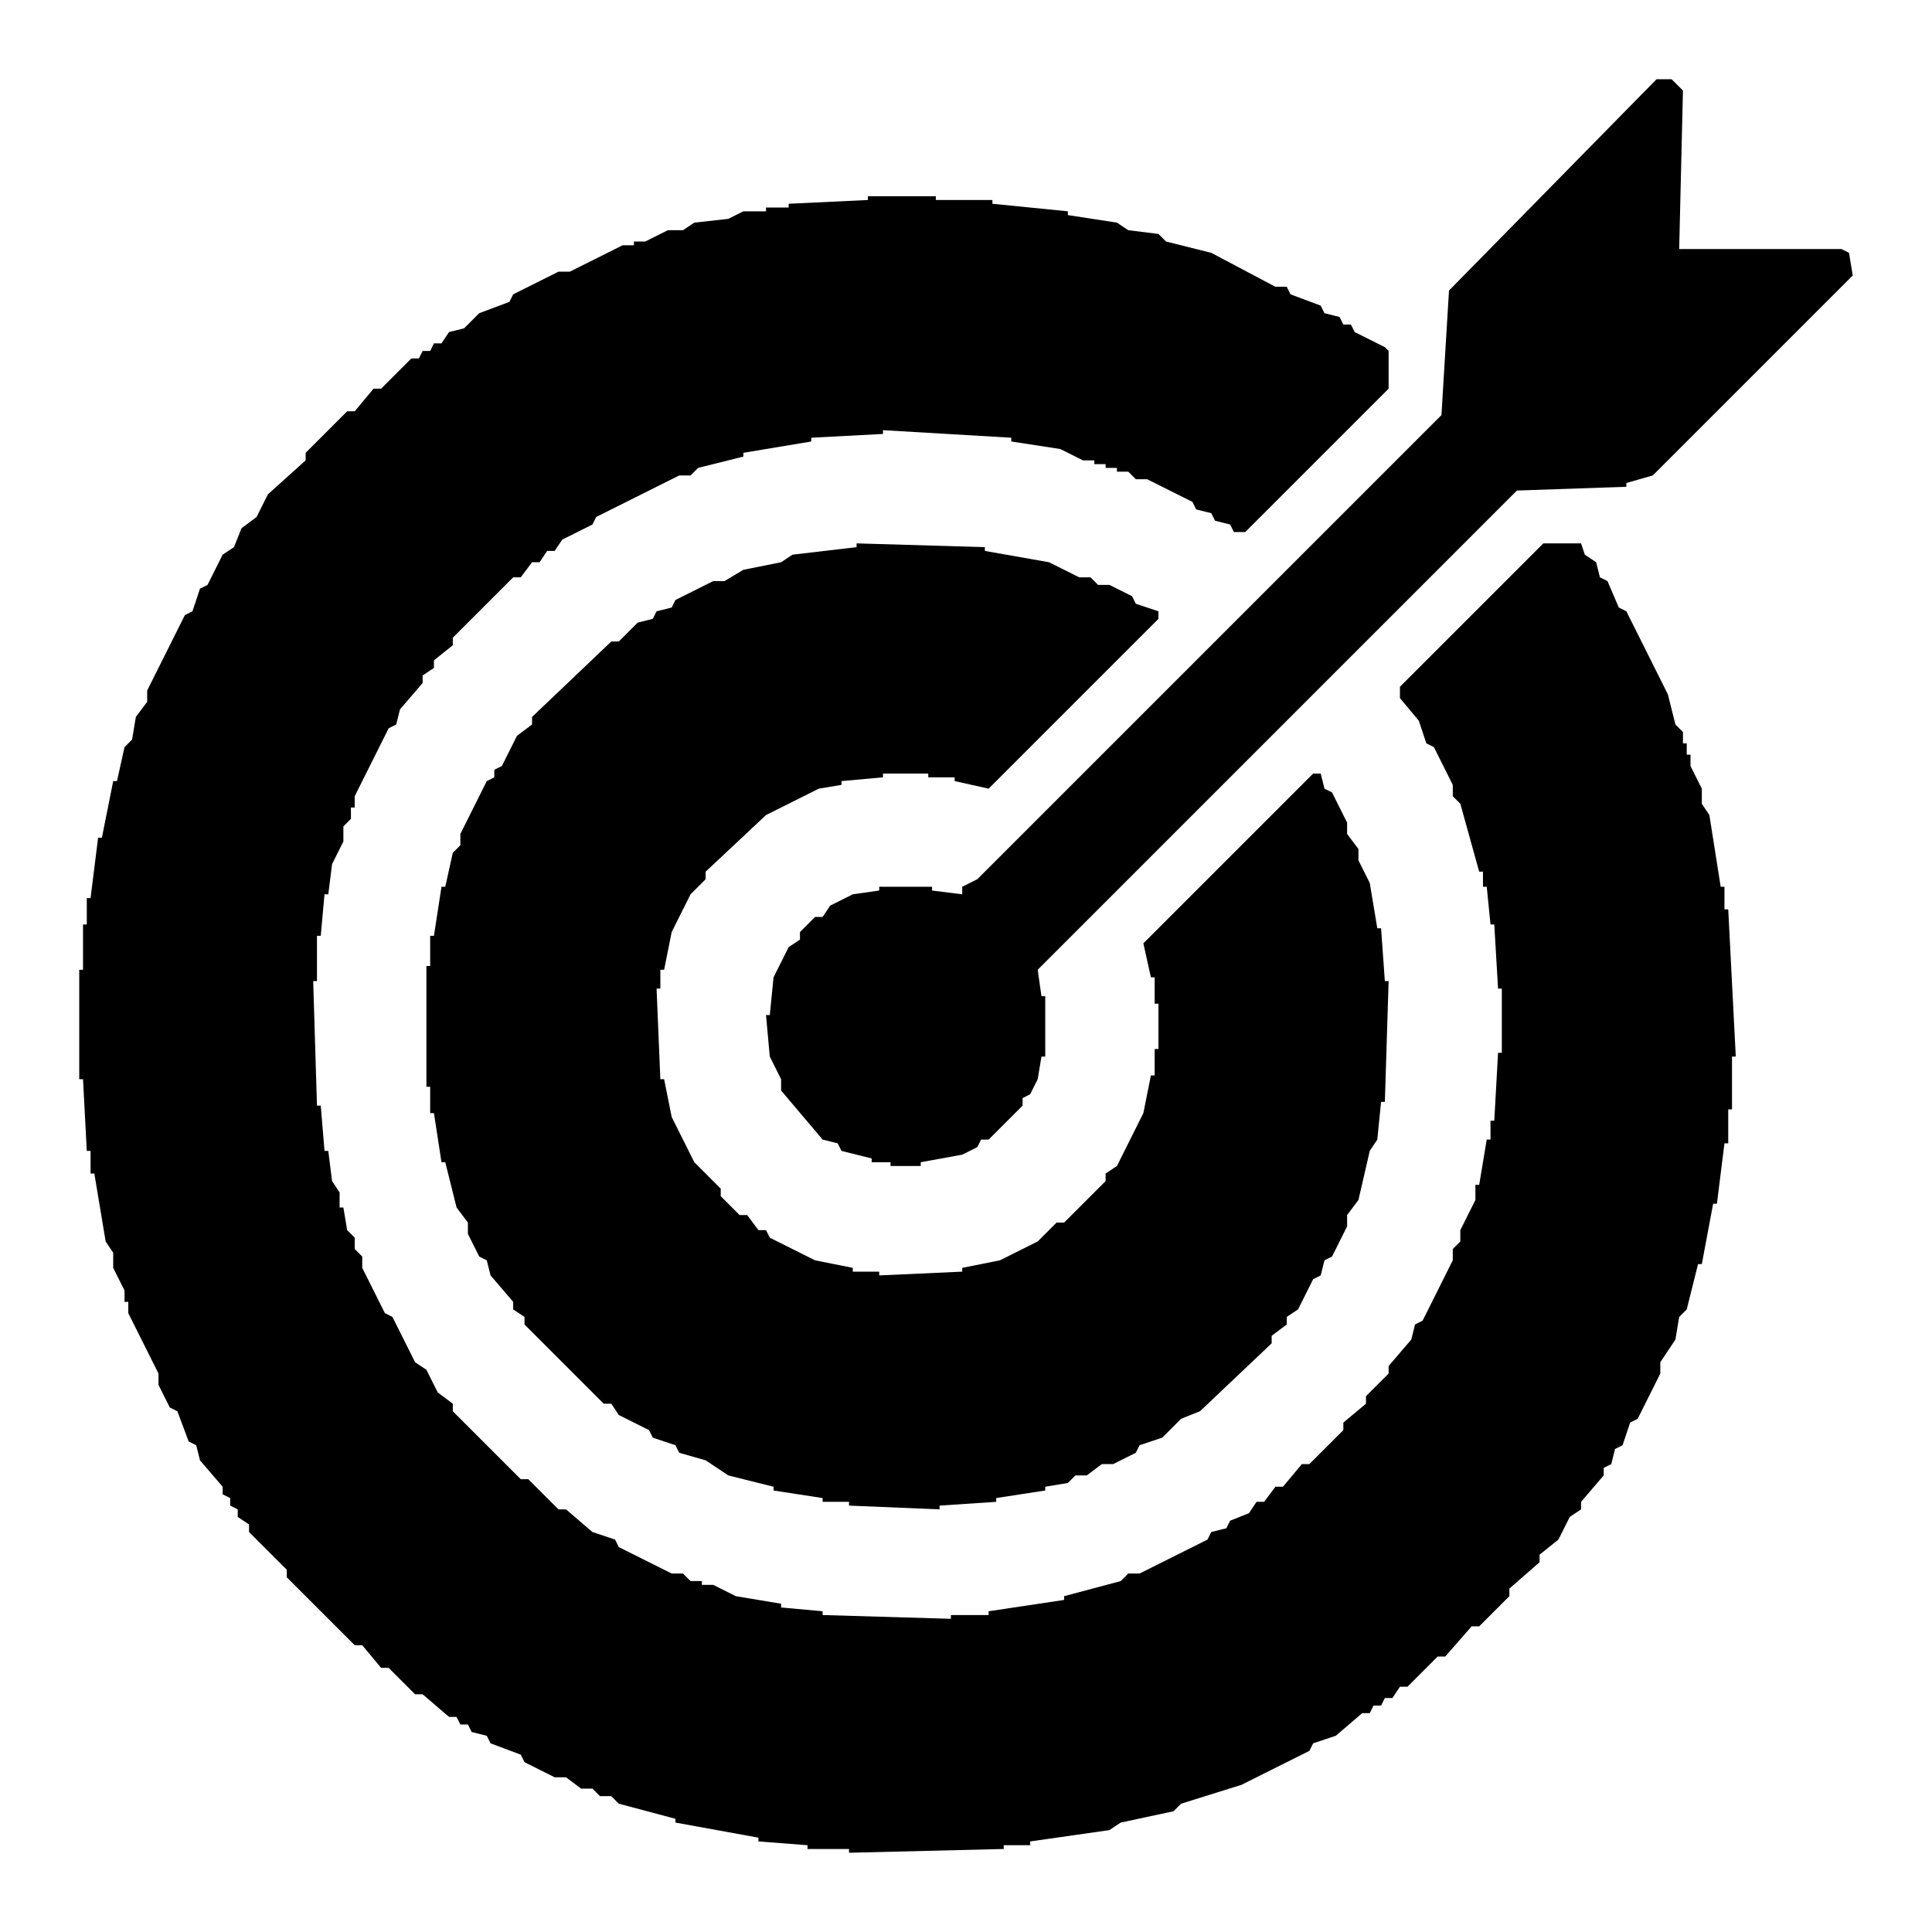
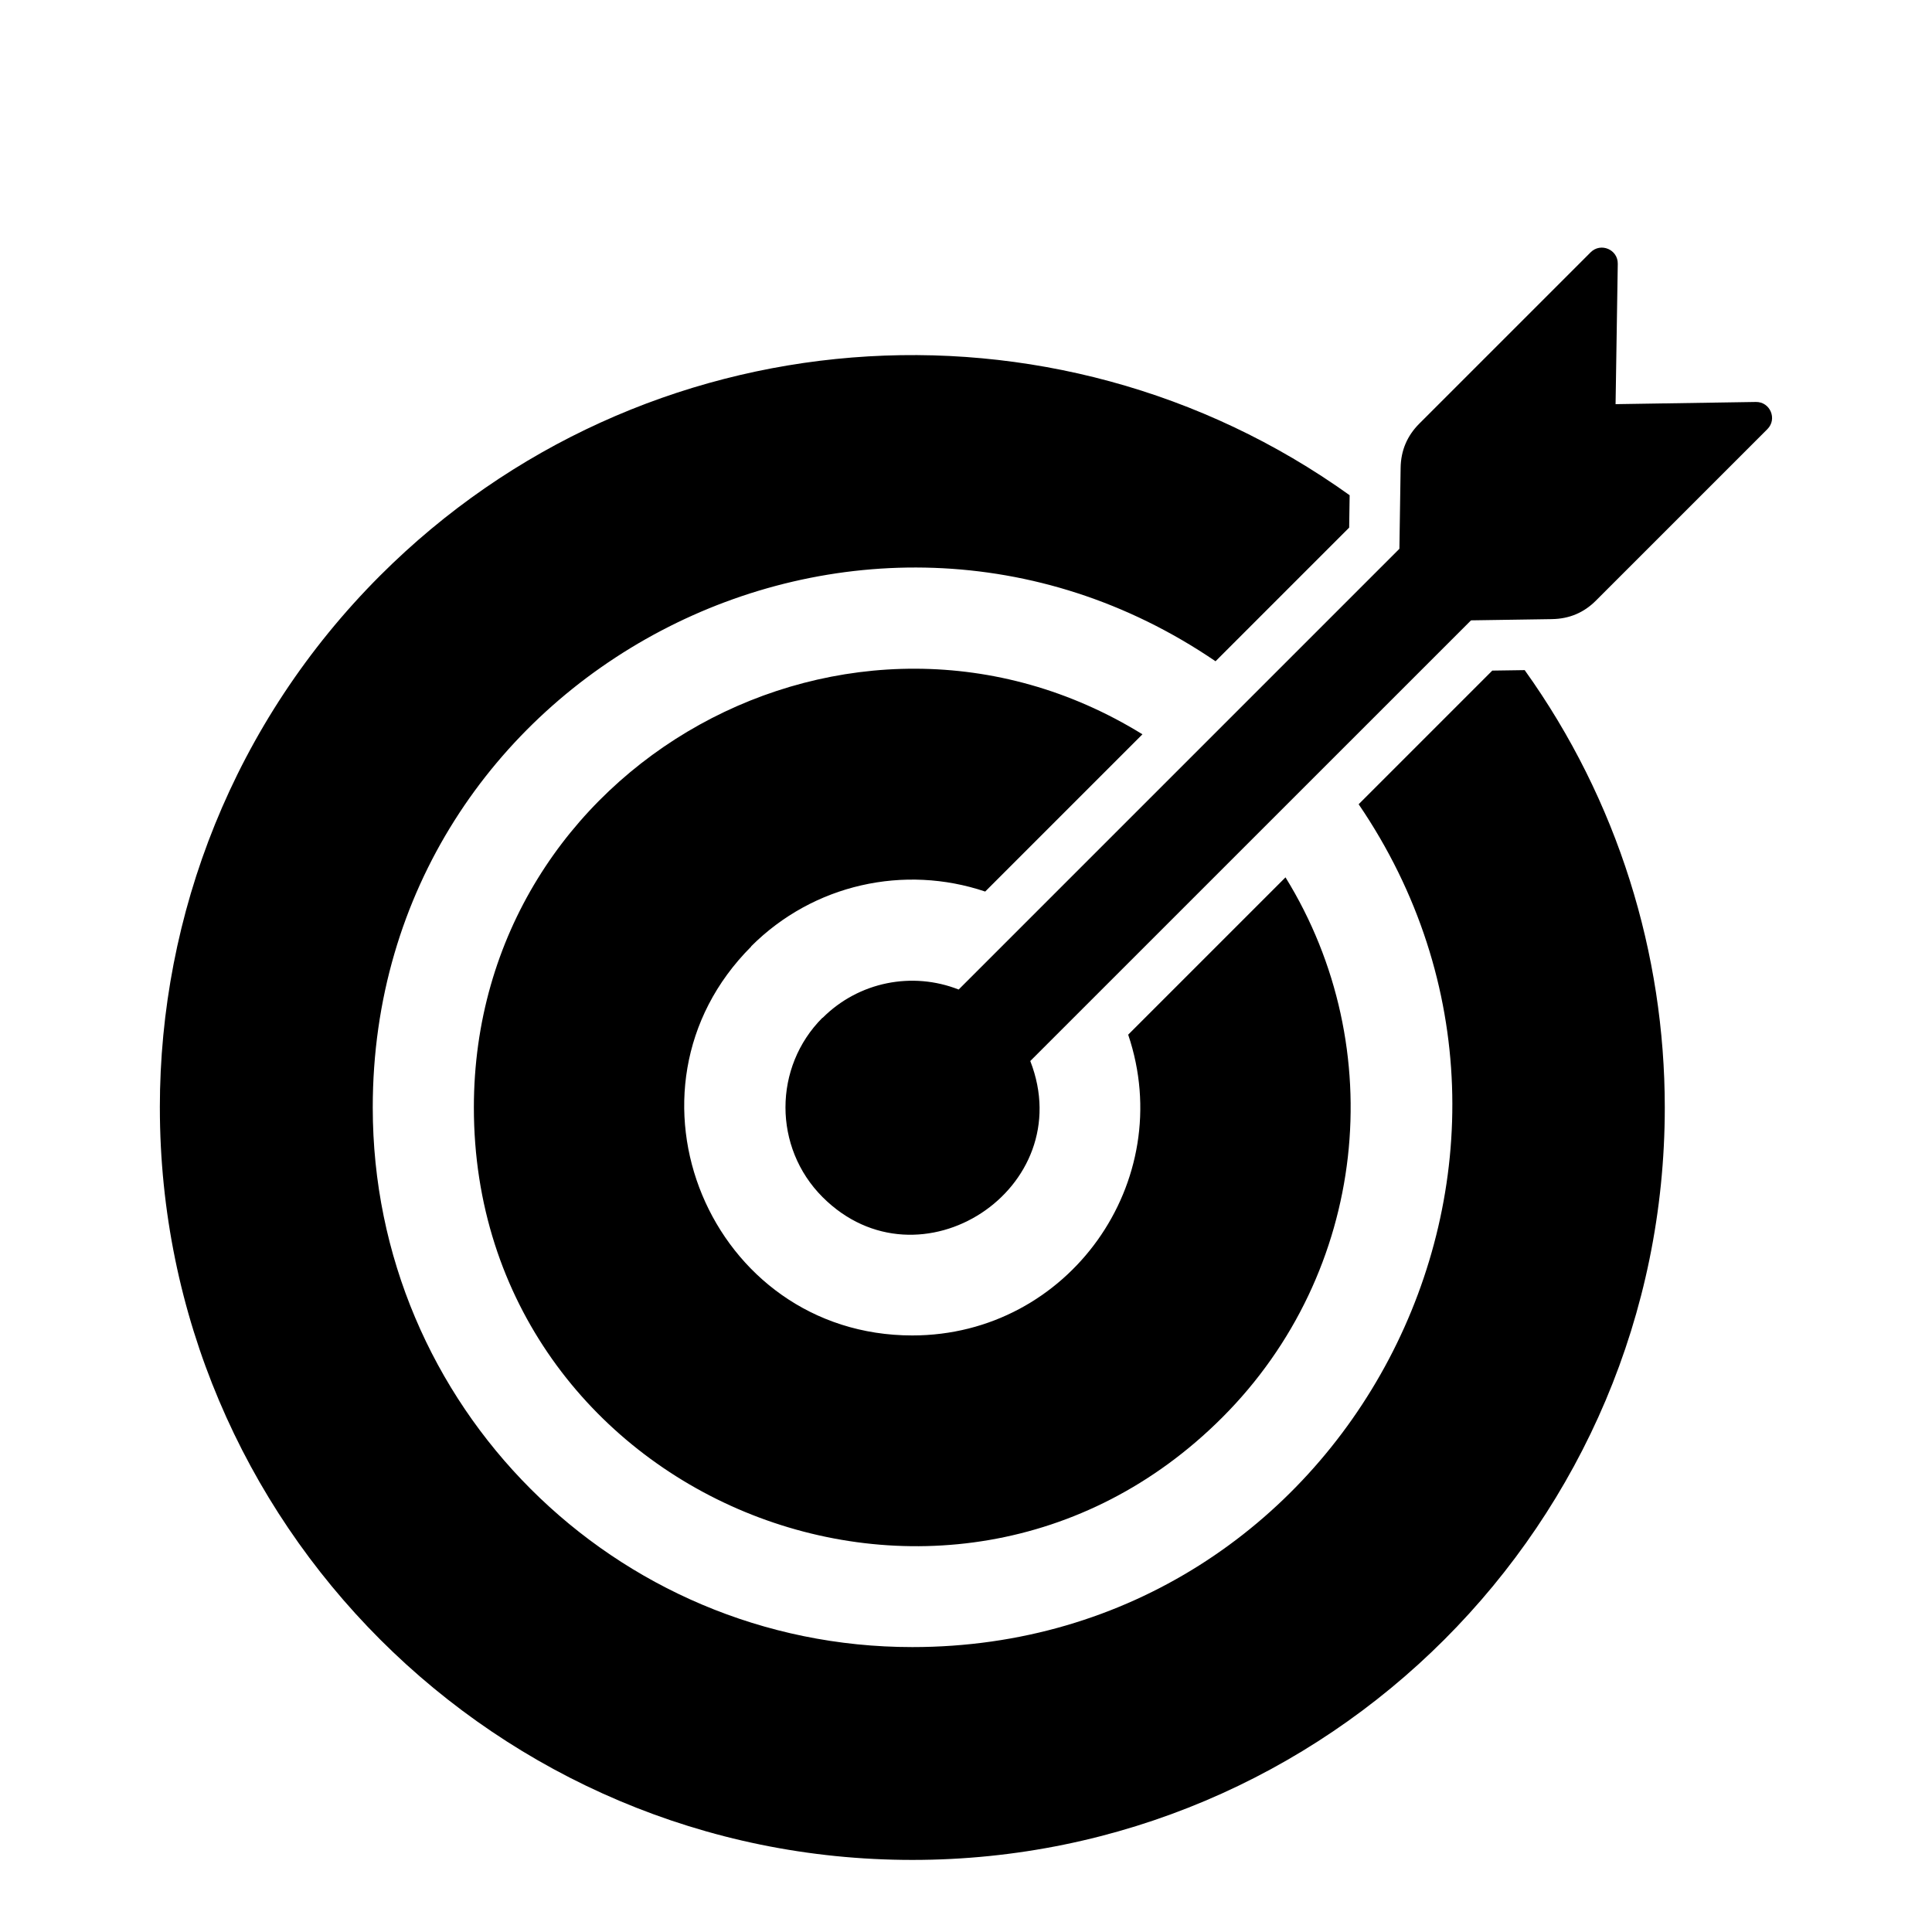
- <svg xmlns="http://www.w3.org/2000/svg" viewBox="0 0 512 512" role="img" aria-labelledby="title desc">
-   <path fill="#000" fill-rule="evenodd" d="M21 257L22 257L22 245L23 245L23 238L24 238L26 222L27 222L30 207L31 207L33 198L35 196L36 190L39 186L39 183L49 163L51 162L53 156L55 155L59 147L62 145L64 140L68 137L71 131L81 122L81 120L92 109L94 109L99 103L101 103L109 95L111 95L112 93L114 93L115 91L117 91L119 88L123 87L127 83L135 80L136 78L148 72L151 72L165 65L168 65L168 64L171 64L177 61L181 61L184 59L193 58L197 56L203 56L203 55L209 55L209 54L230 53L230 52L248 52L248 53L263 53L263 54L283 56L283 57L296 59L299 61L307 62L309 64L321 67L338 76L341 76L342 78L350 81L351 83L355 84L356 86L358 86L359 88L367 92L368 93L368 103L330 141L327 141L326 139L322 138L321 136L317 135L316 133L304 127L301 127L299 125L296 125L296 124L293 124L293 123L290 123L290 122L287 122L281 119L268 117L268 116L234 114L234 115L215 116L215 117L197 120L197 121L185 124L183 126L180 126L158 137L157 139L149 143L147 146L145 146L143 149L141 149L138 153L136 153L120 169L120 171L115 175L115 177L112 179L112 181L106 188L105 192L103 193L94 211L94 214L93 214L93 217L91 219L91 223L88 229L87 237L86 237L85 248L84 248L84 260L83 260L84 293L85 293L86 305L87 305L88 313L90 316L90 320L91 320L92 326L94 328L94 331L96 333L96 336L102 348L104 349L110 361L113 363L116 369L120 372L120 374L138 392L140 392L148 400L150 400L157 406L163 408L164 410L178 417L181 417L183 419L186 419L186 420L189 420L195 423L207 425L207 426L218 427L218 428L252 429L252 428L262 428L262 427L282 424L282 423L297 419L299 417L302 417L320 408L321 406L325 405L326 403L331 401L333 398L335 398L338 394L340 394L345 388L347 388L356 379L356 377L362 372L362 370L368 364L368 362L374 355L375 351L377 350L385 334L385 331L387 329L387 326L391 318L391 314L392 314L394 302L395 302L395 297L396 297L397 279L398 279L398 262L397 262L396 245L395 245L394 235L393 235L393 231L392 231L387 213L385 211L385 208L380 198L378 197L376 191L371 185L371 182L409 144L419 144L420 147L423 149L424 153L426 154L429 161L431 162L442 184L444 192L446 194L446 197L447 197L447 200L448 200L448 203L451 209L451 213L453 216L456 235L457 235L457 241L458 241L460 280L459 280L459 294L458 294L458 303L457 303L455 319L454 319L451 335L450 335L447 347L445 349L444 355L440 361L440 364L434 376L432 377L430 383L428 384L427 388L425 389L425 391L419 398L419 400L416 402L413 408L408 412L408 414L400 421L400 423L392 431L390 431L383 439L381 439L373 447L371 447L369 450L367 450L366 452L364 452L363 454L361 454L354 460L348 462L347 464L329 473L313 478L311 480L297 483L294 485L273 488L273 489L266 489L266 490L225 491L225 490L214 490L214 489L201 488L201 487L179 483L179 482L164 478L162 476L159 476L157 474L154 474L150 471L147 471L139 467L138 465L130 462L129 460L125 459L124 457L122 457L121 455L119 455L112 449L110 449L103 442L101 442L96 436L94 436L76 418L76 416L66 406L66 404L63 402L63 400L61 399L61 397L59 396L59 394L53 387L52 383L50 382L47 374L45 373L42 367L42 364L34 348L34 345L33 345L33 342L30 336L30 332L28 329L25 311L24 311L24 305L23 305L22 286L21 286ZM113 256L114 256L114 248L115 248L117 235L118 235L120 226L122 224L122 221L129 207L131 206L131 204L133 203L137 195L141 192L141 190L162 170L164 170L169 165L173 164L174 162L178 161L179 159L189 154L192 154L197 151L207 149L210 147L227 145L227 144L261 145L261 146L278 149L286 153L289 153L291 155L294 155L300 158L301 160L307 162L307 164L262 209L253 207L253 206L246 206L246 205L234 205L234 206L223 207L223 208L217 209L203 216L187 231L187 233L183 237L178 247L176 257L175 257L175 262L174 262L175 286L176 286L178 296L184 308L191 315L191 317L196 322L198 322L201 326L203 326L204 328L216 334L226 336L226 337L233 337L233 338L255 337L255 336L265 334L275 329L280 324L282 324L293 313L293 311L296 309L303 295L305 285L306 285L306 278L307 278L307 266L306 266L306 259L305 259L303 250L348 205L350 205L351 209L353 210L357 218L357 221L360 225L360 228L363 234L365 246L366 246L367 260L368 260L367 292L366 292L365 302L363 305L360 318L357 322L357 325L353 333L351 334L350 338L348 339L344 347L341 349L341 351L337 354L337 356L318 374L313 376L308 381L302 383L301 385L295 388L292 388L288 391L285 391L283 393L277 394L277 395L264 397L264 398L249 399L249 400L225 399L225 398L218 398L218 397L205 395L205 394L193 391L187 387L180 385L179 383L173 381L172 379L164 375L162 372L160 372L139 351L139 349L136 347L136 345L130 338L129 334L127 333L124 327L124 324L121 320L118 308L117 308L115 295L114 295L114 288L113 288ZM203 269L204 269L205 259L209 251L212 249L212 247L216 243L218 243L220 240L226 237L233 236L233 235L247 235L247 236L255 237L255 235L259 233L382 110L384 77L439 21L443 21L446 24L445 66L488 66L490 67L491 73L438 126L431 128L431 129L402 130L275 257L276 264L277 264L277 280L276 280L275 286L273 290L271 291L271 293L262 302L260 302L259 304L255 306L244 308L244 309L236 309L236 308L231 308L231 307L223 305L222 303L218 302L207 289L207 286L204 280Z" />
+ <svg xmlns="http://www.w3.org/2000/svg" version="1.1" viewBox="-5.0 -10.0 110.0 110.0">
+   <path d="m21.98 53.059c0 22.18 26.934 33.324 42.609 17.648 8.266-8.266 9.605-21.035 3.602-30.754l-8.957 8.957c2.828 8.359-3.379 17.125-12.293 17.125-11.496 0-17.348-13.965-9.168-22.145l-0.008-0.008c3.555-3.555 8.734-4.668 13.328-3.121l8.953-8.953c-16.492-10.188-38.066 1.648-38.066 21.25zm61.391-27.809-4.617 0.07-25.094 25.09c2.828 7.262-6.324 13.246-11.824 7.75-2.824-2.824-2.812-7.41-0.008-10.215l0.008 0.008c2.066-2.066 5.117-2.648 7.746-1.613l25.094-25.094 0.07-4.617c0.016-0.98 0.371-1.816 1.062-2.508l9.754-9.754c0.578-0.578 1.562-0.16 1.547 0.656l-0.125 7.988 7.988-0.125c0.816-0.012 1.23 0.973 0.656 1.547l-9.754 9.754c-0.688 0.695-1.527 1.047-2.504 1.062zm-79.27 27.809c0-10.965 4.184-21.926 12.547-30.293 14.926-14.926 38.336-16.648 55.195-4.57l-0.027 1.844-7.609 7.609c-20.211-13.77-47.988 0.672-47.984 25.41 0 16.969 13.754 30.719 30.719 30.719 24.738 0 39.18-27.777 25.414-47.988l7.609-7.609 1.844-0.027c5.316 7.426 7.977 16.164 7.977 24.902 0 23.66-19.18 42.84-42.84 42.84-23.664 0.004-42.844-19.176-42.844-42.836z" fill-rule="evenodd" />
</svg>
